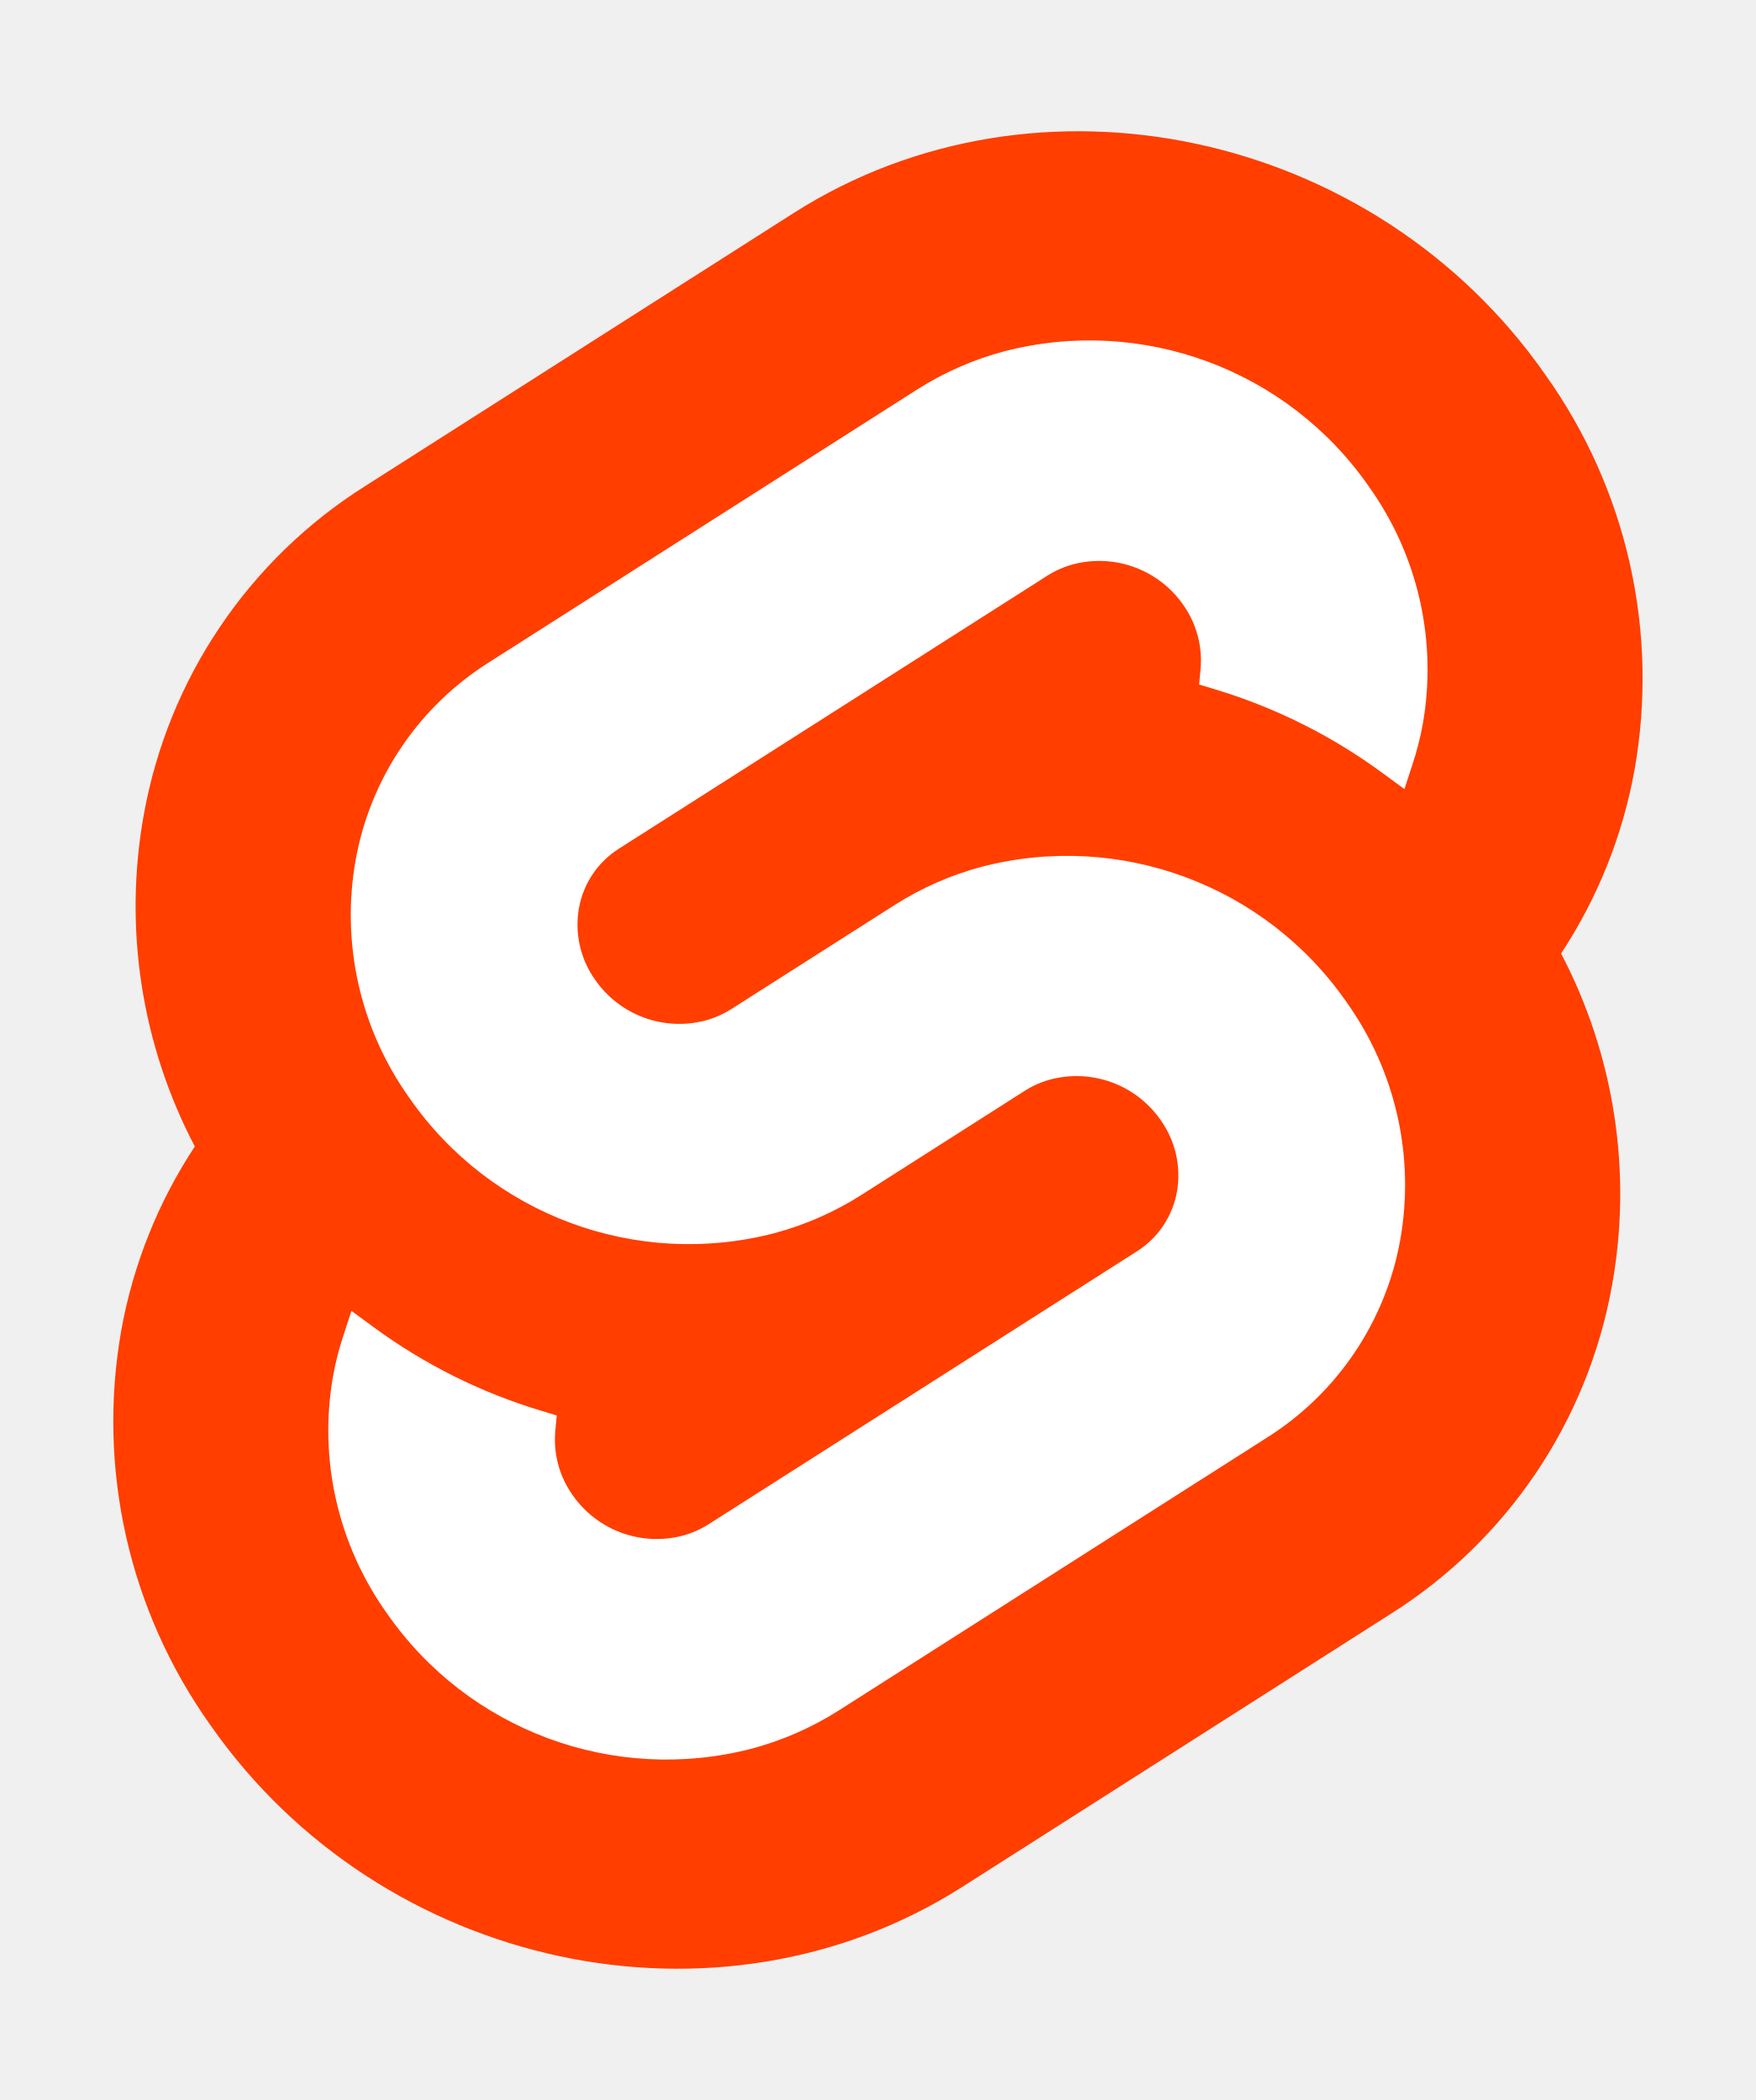
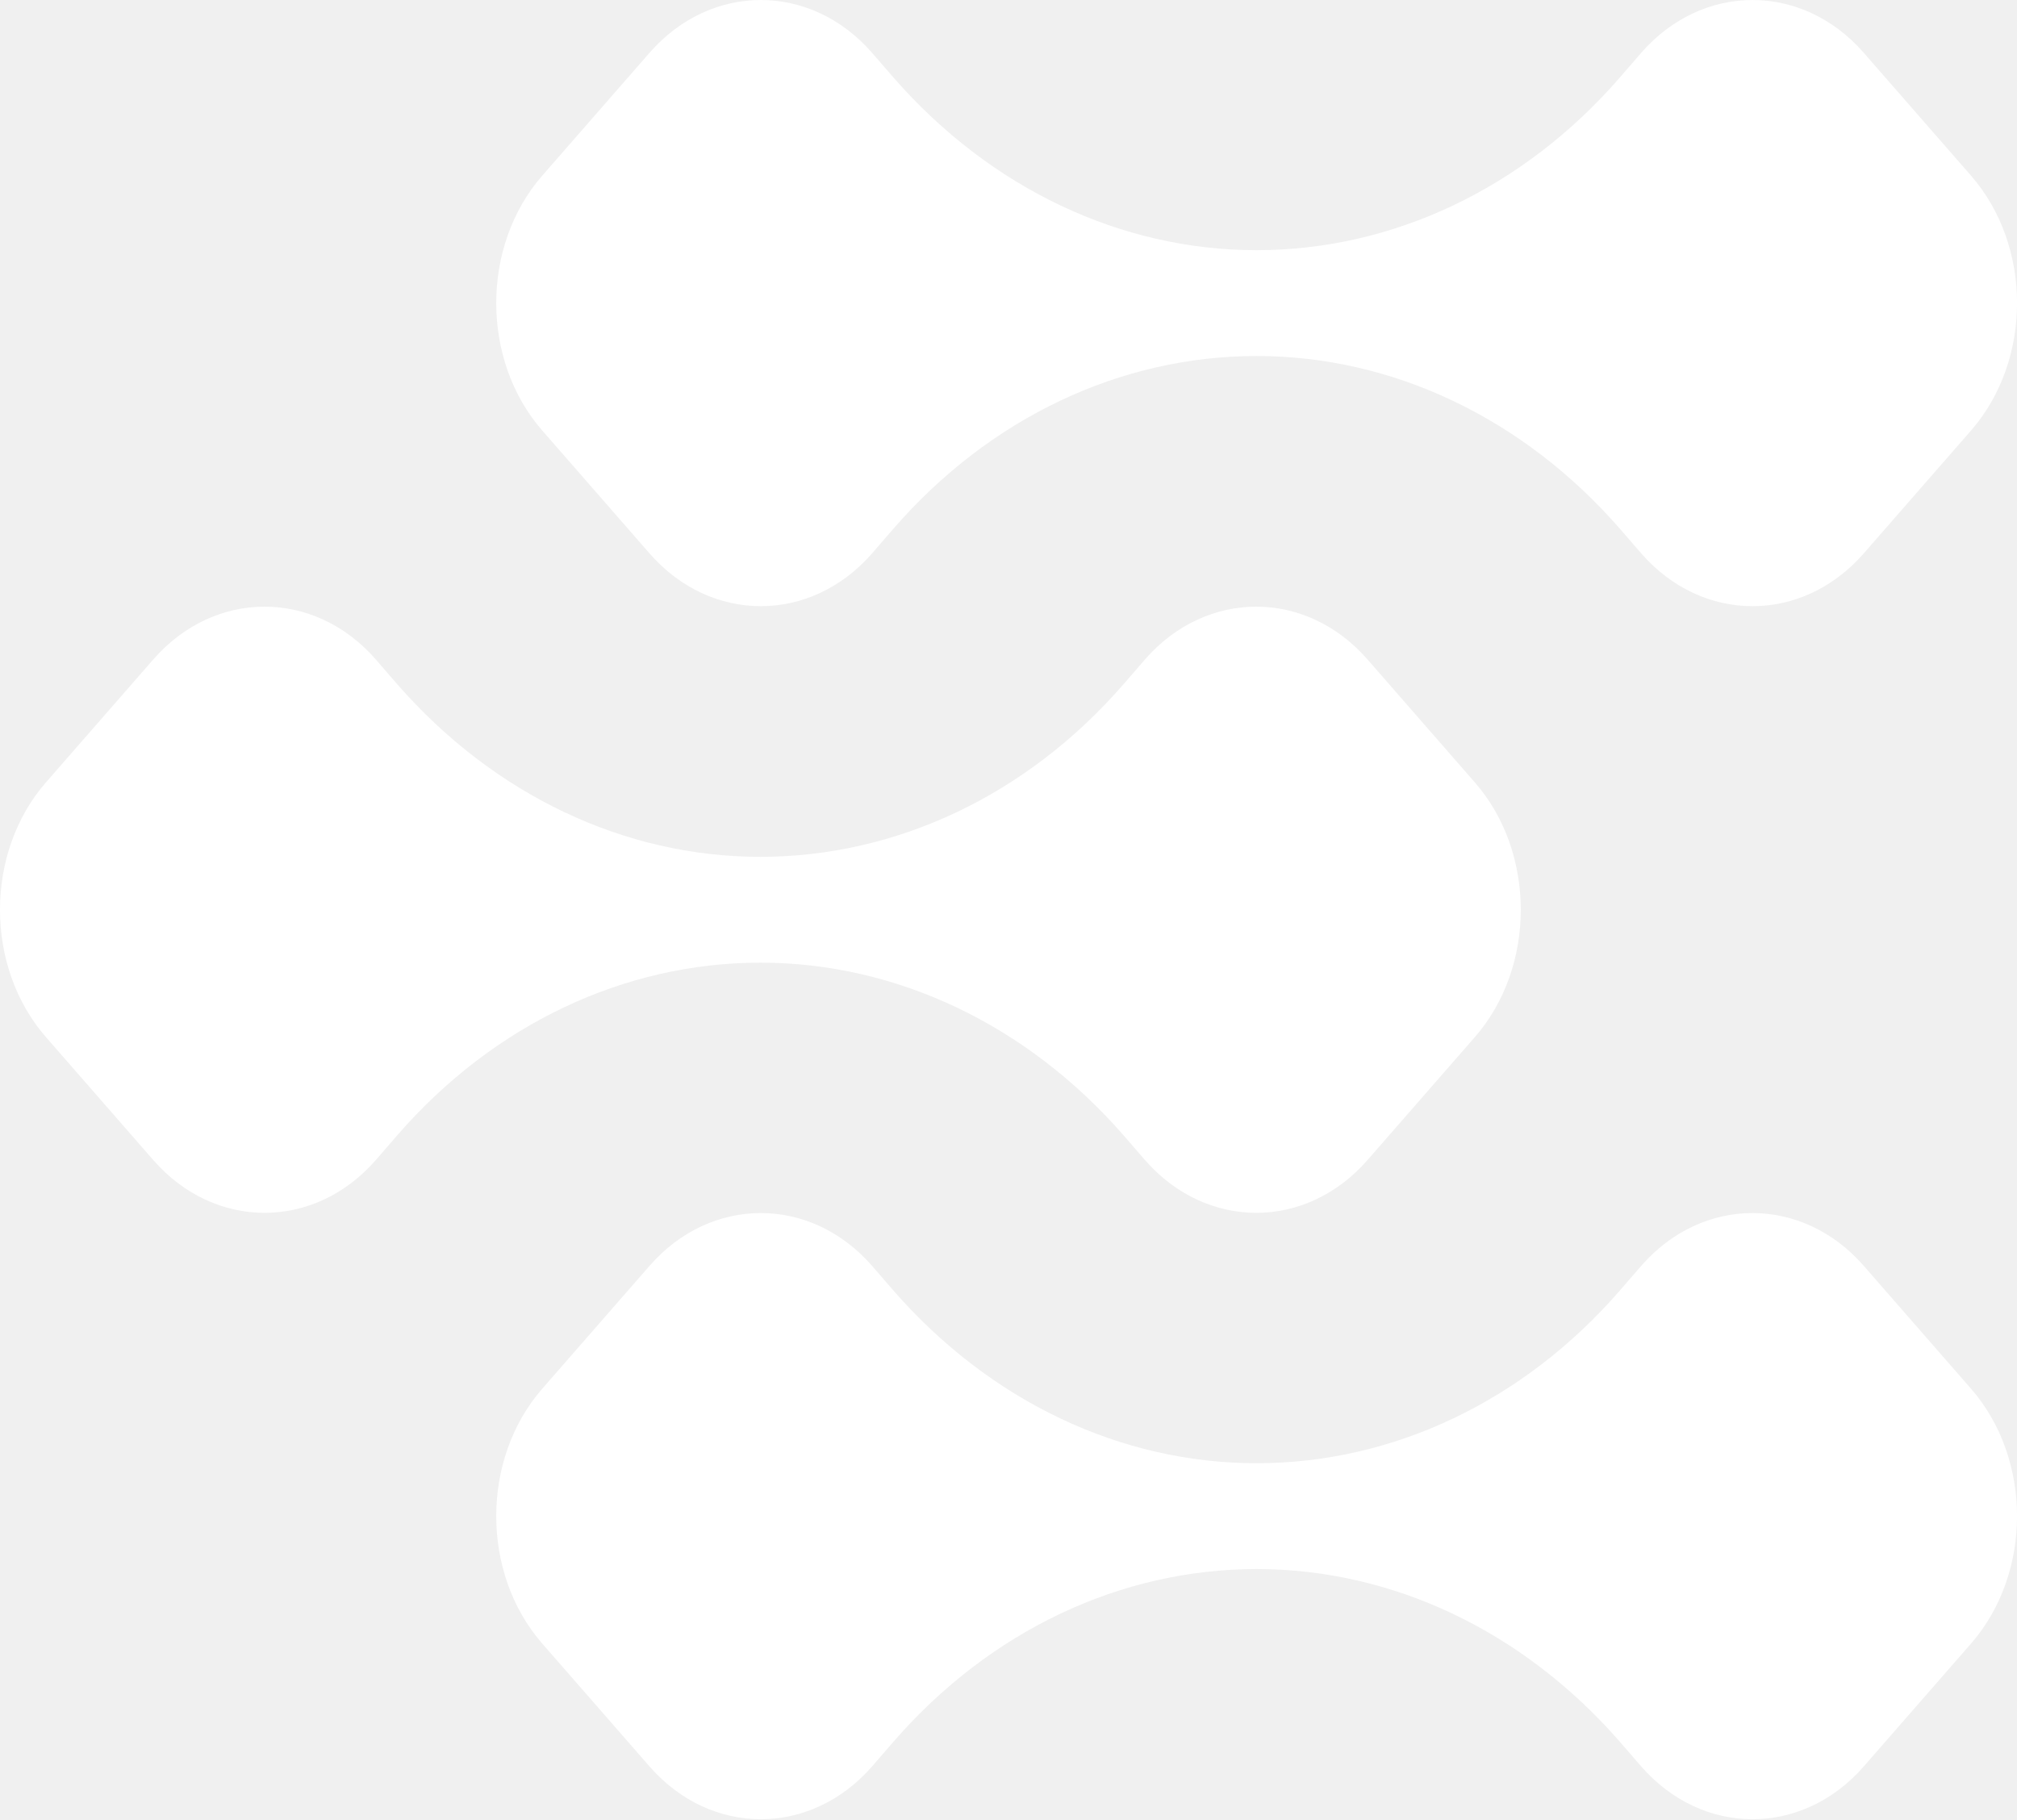
- <svg xmlns="http://www.w3.org/2000/svg" width="107" height="128" viewBox="0 0 107 128">
-   <path d="M94.157 22.819c-10.4-14.885-30.94-19.297-45.792-9.835L22.282 29.608A29.92 29.92 0 0 0 8.764 49.65a31.5 31.5 0 0 0 3.108 20.231 30 30 0 0 0-4.477 11.183 31.9 31.9 0 0 0 5.448 24.116c10.402 14.887 30.942 19.297 45.791 9.835l26.083-16.624A29.92 29.92 0 0 0 98.235 78.35a31.53 31.53 0 0 0-3.105-20.232 30 30 0 0 0 4.474-11.182 31.88 31.88 0 0 0-5.447-24.116" style="fill:#ff3e00" />
-   <path d="M45.817 106.582a20.72 20.72 0 0 1-22.237-8.243 19.17 19.17 0 0 1-3.277-14.503 18 18 0 0 1 .624-2.435l.49-1.498 1.337.981a33.6 33.6 0 0 0 10.203 5.098l.97.294-.09.968a5.85 5.85 0 0 0 1.052 3.878 6.24 6.24 0 0 0 6.695 2.485 5.8 5.8 0 0 0 1.603-.704L69.27 76.28a5.43 5.43 0 0 0 2.45-3.631 5.8 5.8 0 0 0-.987-4.371 6.24 6.24 0 0 0-6.698-2.487 5.7 5.7 0 0 0-1.6.704l-9.953 6.345a19 19 0 0 1-5.296 2.326 20.72 20.72 0 0 1-22.237-8.243 19.17 19.17 0 0 1-3.277-14.502 17.99 17.99 0 0 1 8.13-12.052l26.081-16.623a19 19 0 0 1 5.3-2.329 20.72 20.72 0 0 1 22.237 8.243 19.17 19.17 0 0 1 3.277 14.503 18 18 0 0 1-.624 2.435l-.49 1.498-1.337-.98a33.6 33.6 0 0 0-10.203-5.1l-.97-.294.09-.968a5.86 5.86 0 0 0-1.052-3.878 6.24 6.24 0 0 0-6.696-2.485 5.8 5.8 0 0 0-1.602.704L37.73 51.72a5.42 5.42 0 0 0-2.449 3.63 5.79 5.79 0 0 0 .986 4.372 6.24 6.24 0 0 0 6.698 2.486 5.8 5.8 0 0 0 1.602-.704l9.952-6.342a19 19 0 0 1 5.295-2.328 20.72 20.72 0 0 1 22.237 8.242 19.17 19.17 0 0 1 3.277 14.503 18 18 0 0 1-8.13 12.053l-26.081 16.622a19 19 0 0 1-5.3 2.328" style="fill:#fff" />
+ <svg xmlns="http://www.w3.org/2000/svg" width="497.05" height="448.358" viewBox="0 0 497.05 448.358" version="1.1" id="svg1">
+   <defs id="defs1" />
+   <g id="layer1" transform="translate(-7.163718,-25.7909)">
+     <g id="g1" transform="matrix(14.02259,0,0,16.01947,-5069.014,-3882.961)" style="fill:#ffffff">
+       <path d="m 373.416,244.811 -1.886,1.891 c -1.079,1.081 -1.079,2.841 0,3.922 l 1.886,1.891 c 1.079,1.081 2.829,1.081 3.908,0 l 0.385,-0.389 c 1.689,-1.699 3.983,-2.649 6.375,-2.649 2.393,0 4.682,0.955 6.375,2.649 l 0.385,0.389 c 1.079,1.081 2.829,1.081 3.908,0 l 1.886,-1.891 c 1.079,-1.081 1.079,-2.841 0,-3.922 l -1.886,-1.891 c -1.079,-1.081 -2.829,-1.081 -3.908,0 l -0.385,0.389 c -1.689,1.699 -3.983,2.649 -6.375,2.649 -2.393,0 -4.682,-0.955 -6.375,-2.649 l -0.385,-0.389 c -1.079,-1.081 -2.829,-1.081 -3.908,0 z" fill="#ffffff" id="path1" style="fill:#ffffff" />
+       <path d="m 364.695,254.144 -1.886,1.891 c -1.079,1.081 -1.079,2.841 0,3.922 l 1.886,1.891 c 1.079,1.081 2.829,1.081 3.908,0 l 0.385,-0.389 c 1.689,-1.699 3.983,-2.649 6.375,-2.649 2.393,0 4.682,0.955 6.375,2.649 l 0.385,0.389 c 1.079,1.081 2.829,1.081 3.908,0 l 1.886,-1.891 c 1.079,-1.081 1.079,-2.841 0,-3.922 l -1.886,-1.891 c -1.079,-1.081 -2.829,-1.081 -3.908,0 l -0.385,0.389 c -1.689,1.699 -3.983,2.649 -6.375,2.649 -2.393,0 -4.682,-0.955 -6.375,-2.649 l -0.385,-0.389 c -1.079,-1.081 -2.829,-1.081 -3.908,0 z" fill="#ffffff" id="path2" style="fill:#ffffff" />
+       <path d="m 373.416,263.473 -1.886,1.891 c -1.079,1.081 -1.079,2.841 0,3.922 l 1.886,1.891 c 1.079,1.081 2.829,1.081 3.908,0 l 0.385,-0.389 c 1.689,-1.699 3.983,-2.649 6.375,-2.649 2.393,0 4.682,0.955 6.375,2.649 l 0.385,0.389 c 1.079,1.081 2.829,1.081 3.908,0 l 1.886,-1.891 c 1.079,-1.081 1.079,-2.841 0,-3.922 l -1.886,-1.891 c -1.079,-1.081 -2.829,-1.081 -3.908,0 l -0.385,0.389 c -1.689,1.699 -3.983,2.649 -6.375,2.649 -2.393,0 -4.682,-0.955 -6.375,-2.649 l -0.385,-0.389 c -1.079,-1.081 -2.829,-1.081 -3.908,0 z" fill="#ffffff" id="path3" style="fill:#ffffff" />
+     </g>
+   </g>
</svg>
